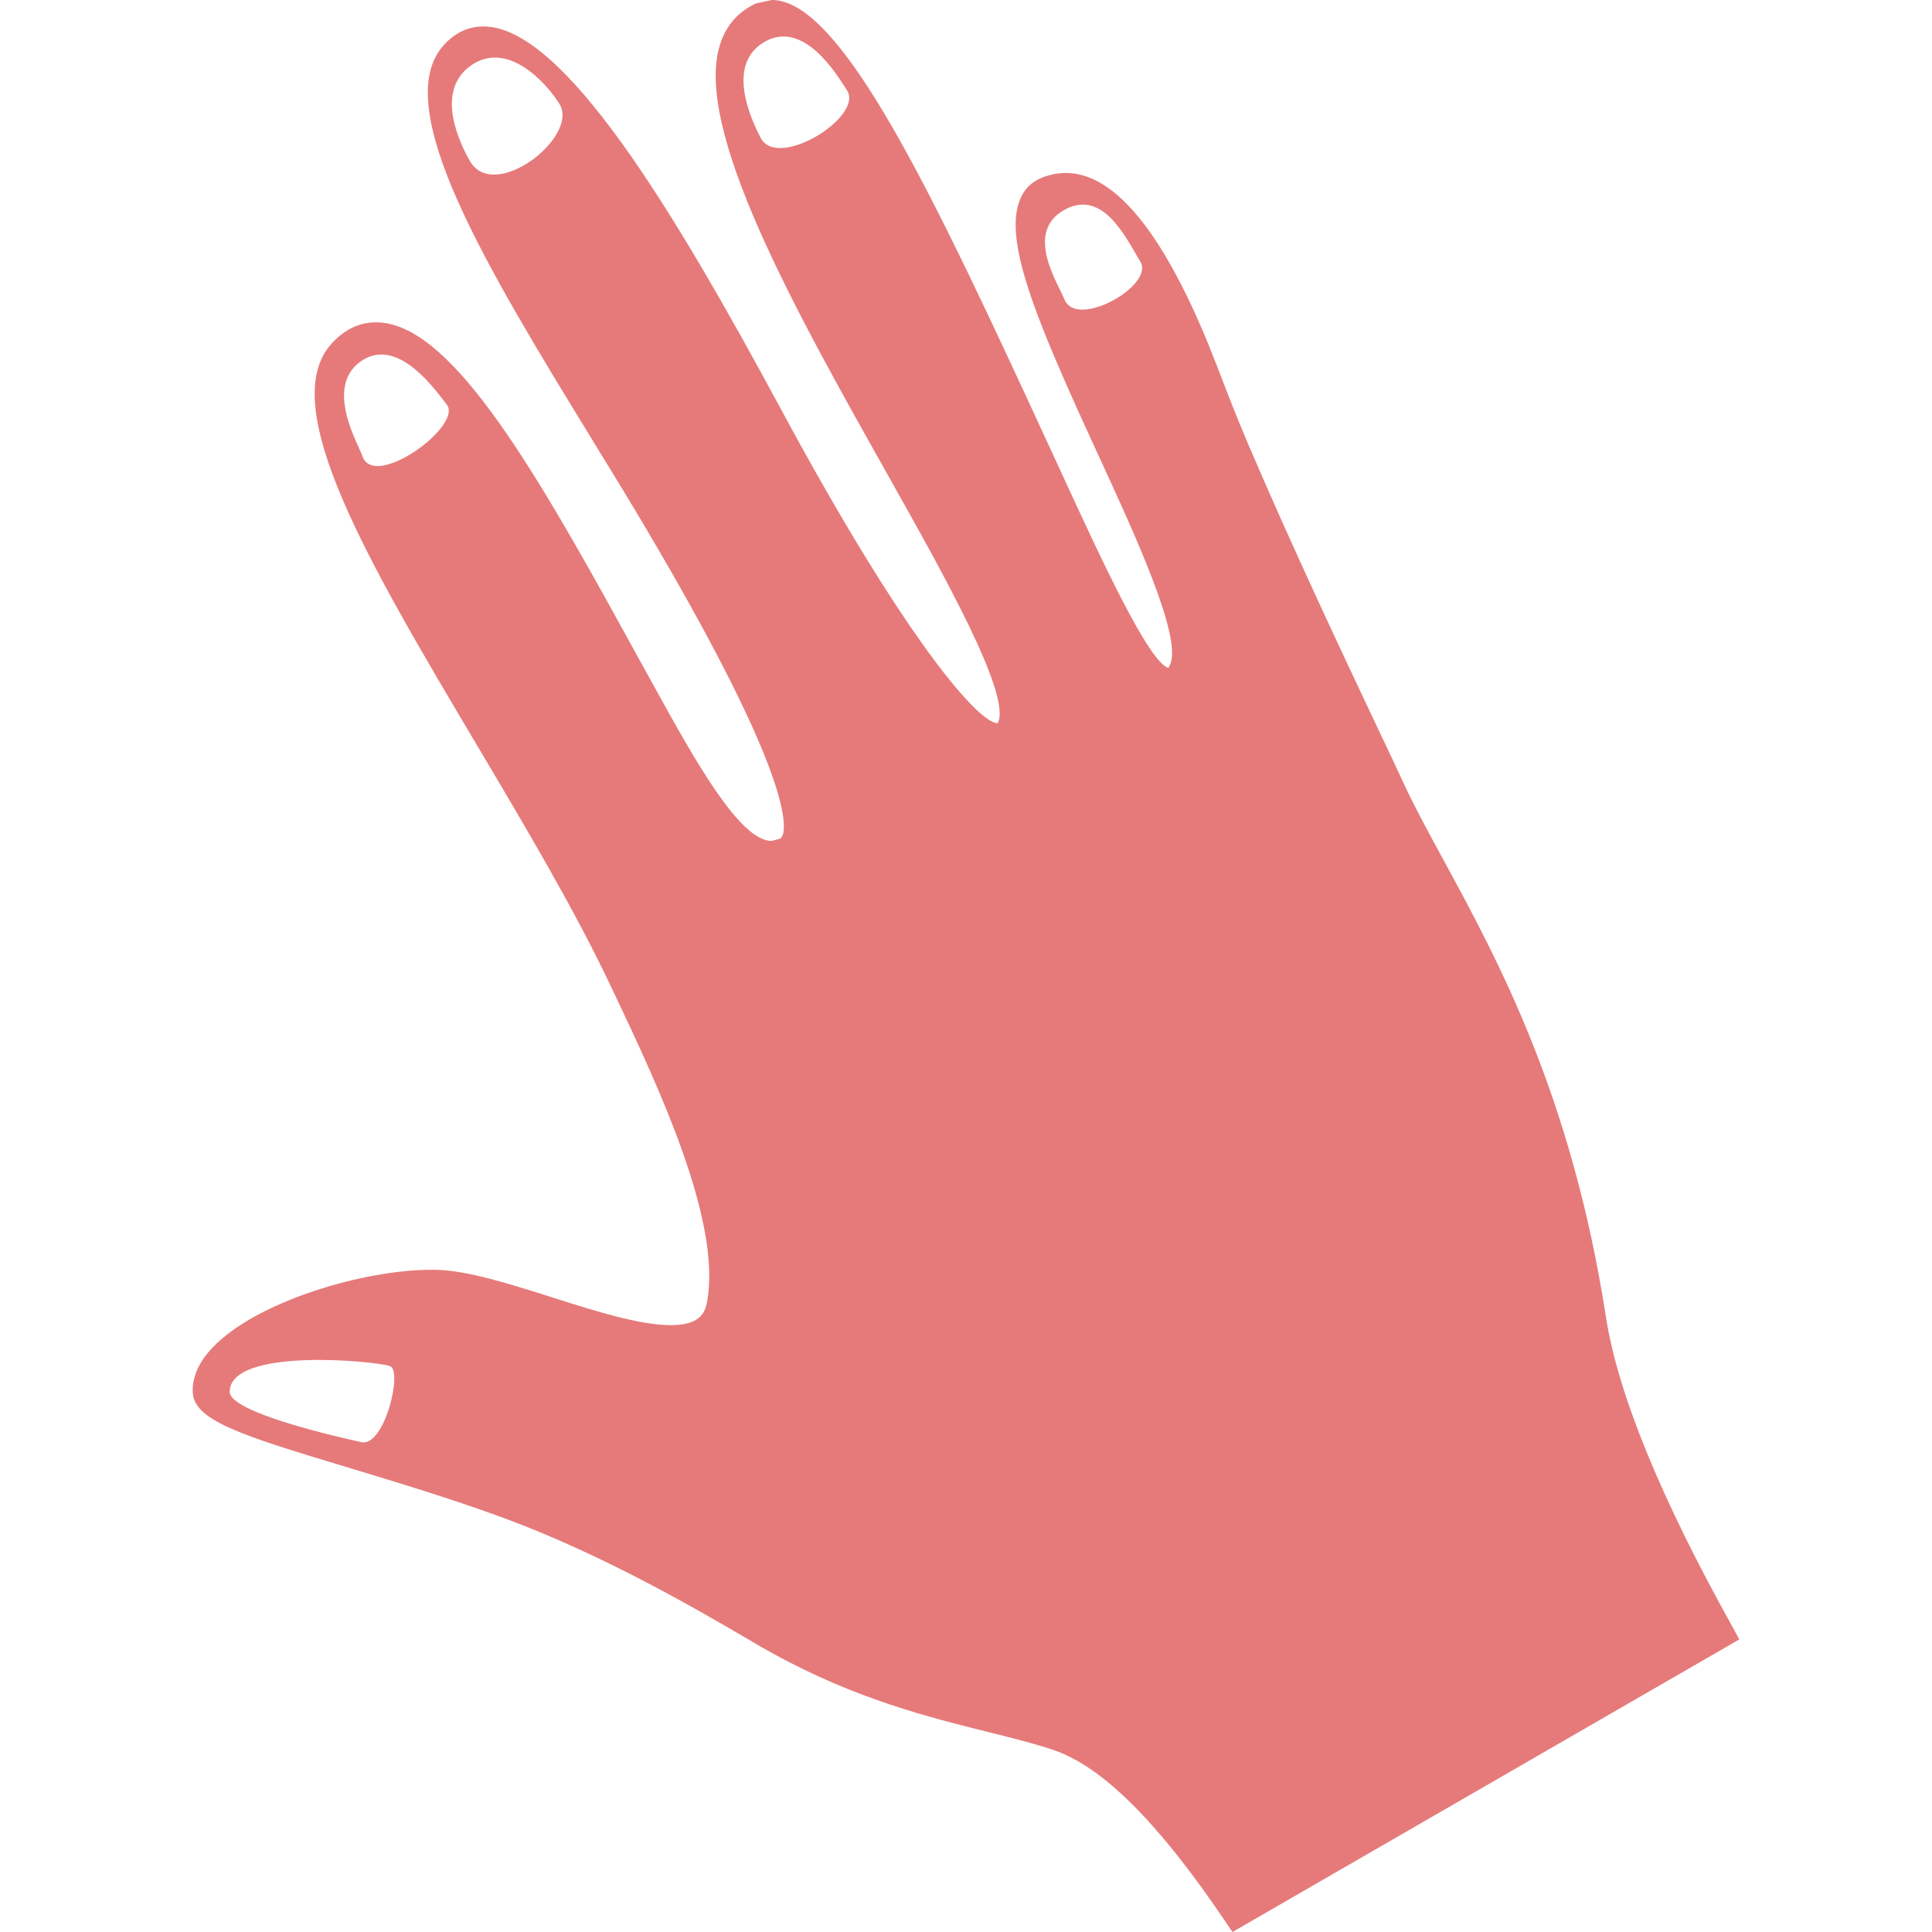
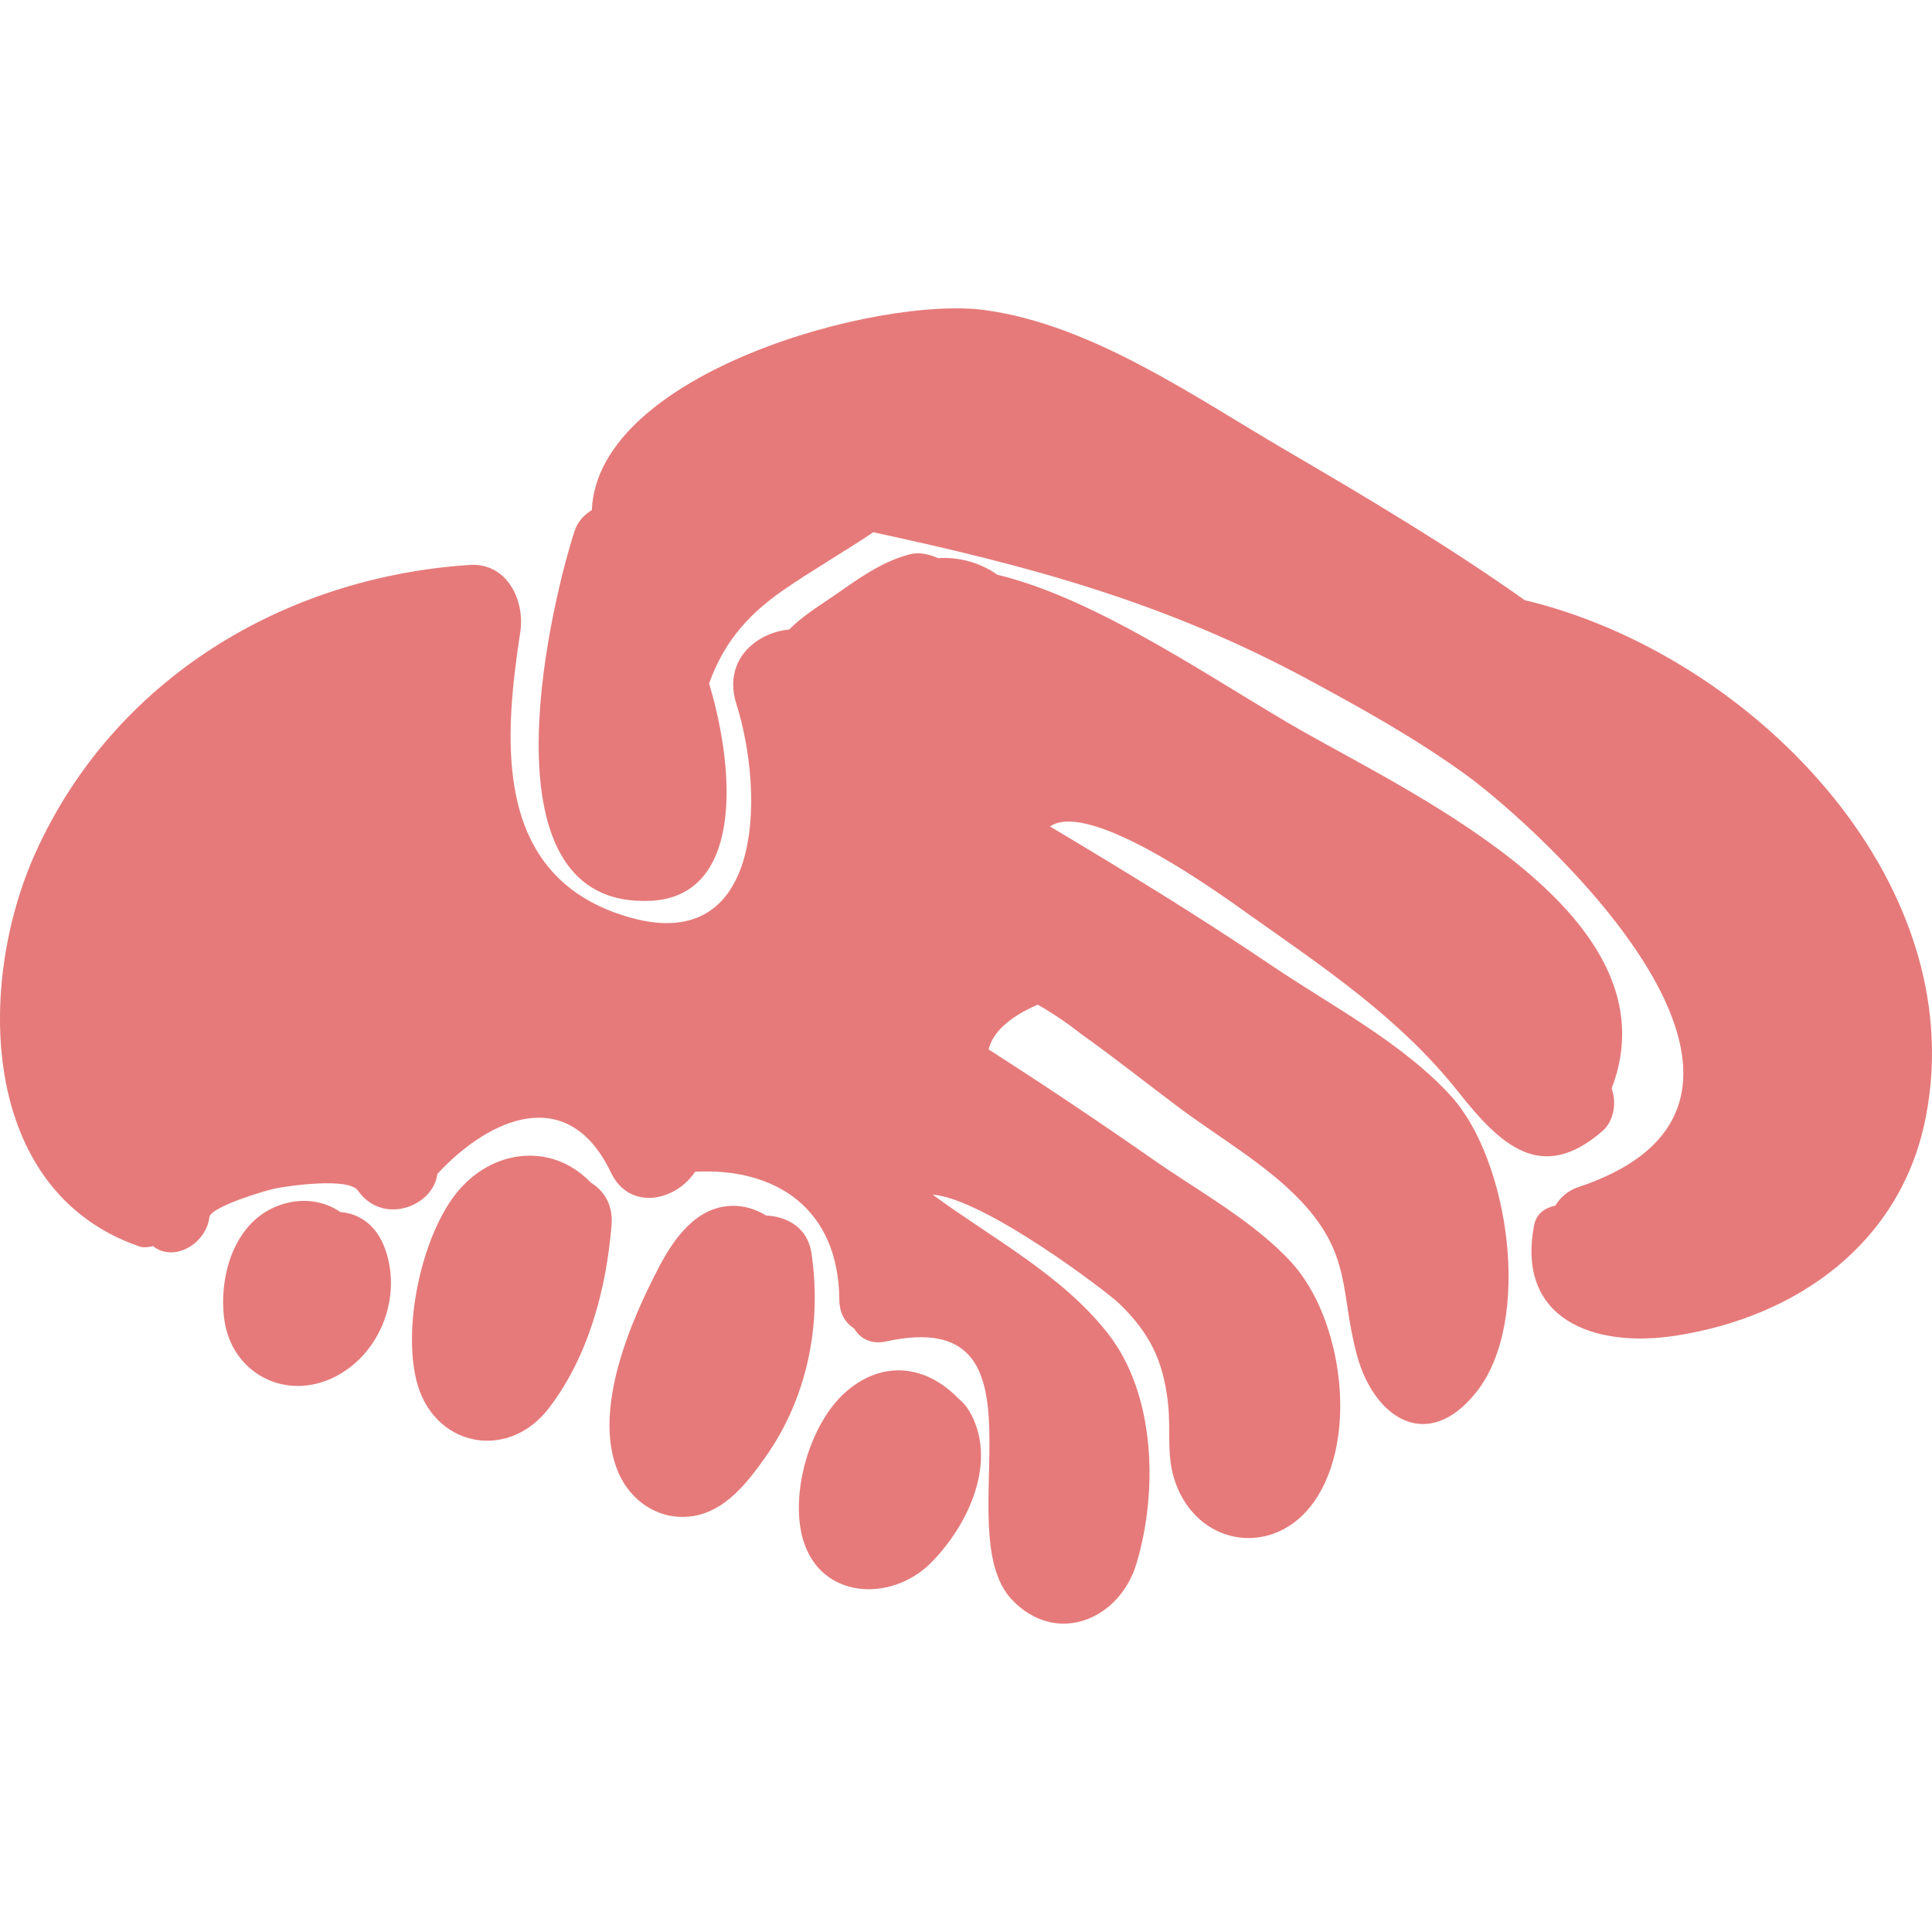
- <svg xmlns="http://www.w3.org/2000/svg" version="1.1" id="Capa_1" x="0px" y="0px" width="512px" height="512px" viewBox="0 0 160.543 160.543" style="enable-background:new 0 0 160.543 160.543;" xml:space="preserve">
+ <svg xmlns="http://www.w3.org/2000/svg" version="1.1" id="Capa_1" x="0px" y="0px" viewBox="0 0 431.908 431.908" style="enable-background:new 0 0 431.908 431.908;" xml:space="preserve" width="512px" height="512px">
  <g>
-     <g>
-       <path d="M143.997,135.246c-6.02-10.791-9.566-19.475-10.549-25.806c-2.837-18.342-8.948-29.604-13.413-37.823    c-1.275-2.342-2.479-4.55-3.442-6.628c-0.597-1.289-1.335-2.857-2.184-4.641c-2.966-6.273-7.023-14.875-10.675-23.404    c-0.952-2.229-1.817-4.473-2.638-6.613c-3.479-9.015-8.092-16.949-13.544-15.857c-1.165,0.235-2.084,0.752-2.603,1.71    c-1.857,3.368,1.149,10.405,6.304,21.601c3.096,6.72,6.953,15.089,5.995,17.409l-0.153,0.304    c-1.619-0.399-5.729-9.341-8.736-15.869l-3.185-6.897C76.577,14.178,69.566,0,64.149,0l-1.305,0.277    c-1.475,0.67-2.479,1.792-2.992,3.357c-2.299,6.998,6.275,22.232,13.821,35.658c4.668,8.293,10.477,18.607,9.224,20.804    c-1.585,0-7.699-6.962-18.042-26.172C55.958,17.445,46.801,2.197,40.176,2.197c-1.242,0-2.342,0.511-3.259,1.502    c-4.707,5.083,3.574,18.597,12.342,32.92c1.454,2.375,2.893,4.711,4.219,6.955C64.99,62.972,65.417,68.072,65.058,69.357    l-0.18,0.315l-0.761,0.208c-2.662,0-6.422-6.801-9.74-12.799l-2.353-4.274c-8.097-14.739-14.778-26.021-20.778-26.021    c-1.379,0-2.61,0.582-3.676,1.748c-4.707,5.138,3.037,18.189,12.013,33.305c4.069,6.854,8.267,13.923,11.242,20.263l0.398,0.829    c3.484,7.379,8.746,18.548,7.537,25.219c-0.185,1.028-0.677,1.964-3.026,1.964c-2.577,0-6.282-1.165-9.857-2.309    c-3.621-1.149-7.031-2.228-9.642-2.288h-0.411c-5.647,0-14.479,2.633-18.121,6.421c-1.165,1.209-1.732,2.46-1.688,3.73    c0.089,2.341,3.817,3.55,12.985,6.303c3.978,1.204,8.486,2.561,12.891,4.181c8.292,3.065,16.02,7.578,20.173,10.004    c0.873,0.524,1.587,0.93,2.089,1.202c6.903,3.822,13.084,5.353,18.051,6.589c2.069,0.521,3.848,0.96,5.396,1.493    c4.049,1.396,8.694,6.036,14.218,14.223l0.594,0.881l42.115-24.312L143.997,135.246z M88.456,24.887    c-0.569-1.39-3.309-5.554-0.06-7.42c3.25-1.86,5.165,2.304,6.363,4.276C95.96,23.716,89.475,27.385,88.456,24.887z M63.209,11.453    c-0.829-1.6-2.914-6.117,0.336-7.984c3.248-1.854,5.989,2.712,6.841,4.047C71.786,9.702,64.61,14.167,63.209,11.453z     M39.046,13.376c-0.79-1.373-2.981-5.794,0.096-7.94c3.07-2.139,6.321,1.529,7.352,3.21    C48.153,11.366,41.059,16.884,39.046,13.376z M30.114,37.896c-0.312-0.936-3.194-5.743-0.117-7.881    c3.078-2.148,6.275,2.53,7.121,3.594C38.519,35.352,31.081,40.783,30.114,37.896z M30.023,119.837    c-1.91-0.416-10.936-2.46-10.936-4.179c0-3.755,12.32-2.553,13.347-2.125C33.459,113.971,31.942,120.264,30.023,119.837z" fill="#E67A7A" />
-     </g>
+     <path d="M86.064,279.116c-1.955-5.355-5.898-7.865-9.944-8.145c-3.205-2.198-7.402-3.157-11.971-2.04   c-11.211,2.742-15.273,15.386-14.057,25.674c1.464,12.39,13.838,18.922,25.042,13.057   C85.212,302.387,89.904,289.657,86.064,279.116z" fill="#E67A7A" />
+     <path d="M132.077,264.365c-9.031-9.423-23.283-7.46-31.104,3.776c-6.949,9.988-10.714,28.184-7.976,40.092   c3.483,15.135,20.451,18.719,29.773,6.484c8.804-11.553,12.753-26.492,13.939-40.725   C137.102,269.299,135.026,266.209,132.077,264.365z" fill="#E67A7A" />
+     <path d="M181.41,280.151c-0.829-5.627-5.328-8.184-10.168-8.427c-2.251-1.376-4.848-2.251-7.746-2.15   c-7.88,0.274-12.806,7.28-16.127,13.592c-6.436,12.232-15.055,32.277-9.129,46.029c2.791,6.482,9.127,10.72,16.287,9.792   c7.501-0.973,12.539-7.511,16.618-13.294C180.506,312.419,183.749,296.053,181.41,280.151z" fill="#E67A7A" />
+     <path d="M216.561,315.24c-0.655-1.083-1.492-1.951-2.415-2.692c-6.889-7.124-16.595-8.772-25.04-1.397   c-8.06,7.04-12.563,22.692-9.598,32.968c3.893,13.494,19.782,14.138,28.629,5.238C216.553,340.894,223.299,326.384,216.561,315.24z   " fill="#E67A7A" />
+     <path d="M360.301,243.312c14.612-38.196-42.94-64.975-69.229-79.915c-19.117-10.865-45.247-29.418-68.157-34.924   c-3.665-2.679-8.636-4.013-13.195-3.699c-2.08-0.917-4.332-1.394-6.38-0.847c-6.334,1.694-11.272,5.344-16.583,9.019   c-3.363,2.327-7.314,4.726-10.326,7.782c-7.712,0.76-14.824,7.132-11.811,16.643c6.422,20.294,6.33,58.443-26.612,46.848   c-28.009-9.858-25.213-39.833-21.688-62.987c1.064-6.986-2.953-15.499-11.379-14.938c-41.465,2.762-79.347,25.477-96.907,64.114   c-13.445,29.585-12.691,75.923,23.143,88.247c1.042,0.358,2.048,0.122,3.043-0.073c4.62,3.689,11.837-0.462,12.595-6.485   c0.296-2.341,12.683-5.991,14.576-6.375c3.073-0.624,16.502-2.587,18.646,0.461c5.535,7.871,16.855,3.524,17.732-3.745   c11.667-12.58,29.211-20.33,38.779-0.365c4.213,8.792,14.544,6.403,18.856-0.131c17.841-0.939,32.063,8.068,32.231,28.618   c0.026,3.19,1.427,5.235,3.314,6.435c1.283,2.176,3.741,3.632,7.093,2.897c38.837-8.504,13.424,42.229,28.199,57.748   c9.942,10.442,24.076,4.386,27.805-8.039c4.862-16.191,4.296-37.837-6.337-51.452c-10.212-13.075-25.649-21.135-39.223-31.087   c11.636,0.898,38.846,21.628,41.548,24.196c7.055,6.71,10.006,13.06,11.063,22.277c0.77,6.719-0.624,12.518,2.105,19.027   c5.64,13.459,22,15.312,30.546,3.179c10.116-14.358,6.311-41.031-4.979-53.452c-8.326-9.164-20.816-15.977-30.796-22.942   c-12.158-8.482-24.487-16.759-36.981-24.744c0.949-3.737,4.375-7.11,10.986-10.012c3.386,1.93,6.604,4.104,9.662,6.521   c7.294,5.177,14.359,10.801,21.509,16.178c9.044,6.801,20.232,13.194,27.904,21.439c11.191,12.031,8.543,20.411,12.323,34.308   c3.783,13.902,15.705,21.953,26.66,8.18c12.678-15.941,7.257-51.822-5.49-65.996c-10.769-11.976-27.062-20.45-40.201-29.333   c-16.187-10.945-32.827-21.122-49.611-31.12c8.963-6.26,39.288,15.996,44.174,19.454c17.094,12.098,33.993,23.339,47.128,39.904   c9.351,11.795,18.525,20.635,32.221,8.705c2.339-2.039,3.08-5.745,2.283-8.636L360.301,243.312z" fill="#E67A7A" />
+     <path d="M340.866,134.172c-17.252-12.229-35.632-23.114-53.662-33.665c-20.366-11.916-43.03-27.852-66.915-31.172   c-23.839-3.314-86.702,14.025-87.981,44.703c-1.753,1.038-3.207,2.624-3.916,4.848c-6.036,18.931-20.893,84.366,17.106,82.489   c20.143-0.995,19.227-27.893,13.023-48.568c2.91-8.173,7.742-14.748,16.415-20.757c6.528-4.522,13.6-8.578,20.298-13.064   c34.368,7.411,64.832,15.472,96.97,32.791c12.147,6.547,24.303,13.305,35.497,21.417c15.928,11.543,83.811,72.642,25.156,92.182   c-2.475,0.825-4.052,2.377-5.163,4.151c-2.222,0.472-4.229,1.694-4.752,4.449c-3.974,20.908,13.286,27.429,31.499,24.646   c27.443-4.195,50.608-20.82,56.085-48.889C440.898,196.57,391.083,146.135,340.866,134.172z" fill="#E67A7A" />
  </g>
  <g>
</g>
  <g>
</g>
  <g>
</g>
  <g>
</g>
  <g>
</g>
  <g>
</g>
  <g>
</g>
  <g>
</g>
  <g>
</g>
  <g>
</g>
  <g>
</g>
  <g>
</g>
  <g>
</g>
  <g>
</g>
  <g>
</g>
</svg>
